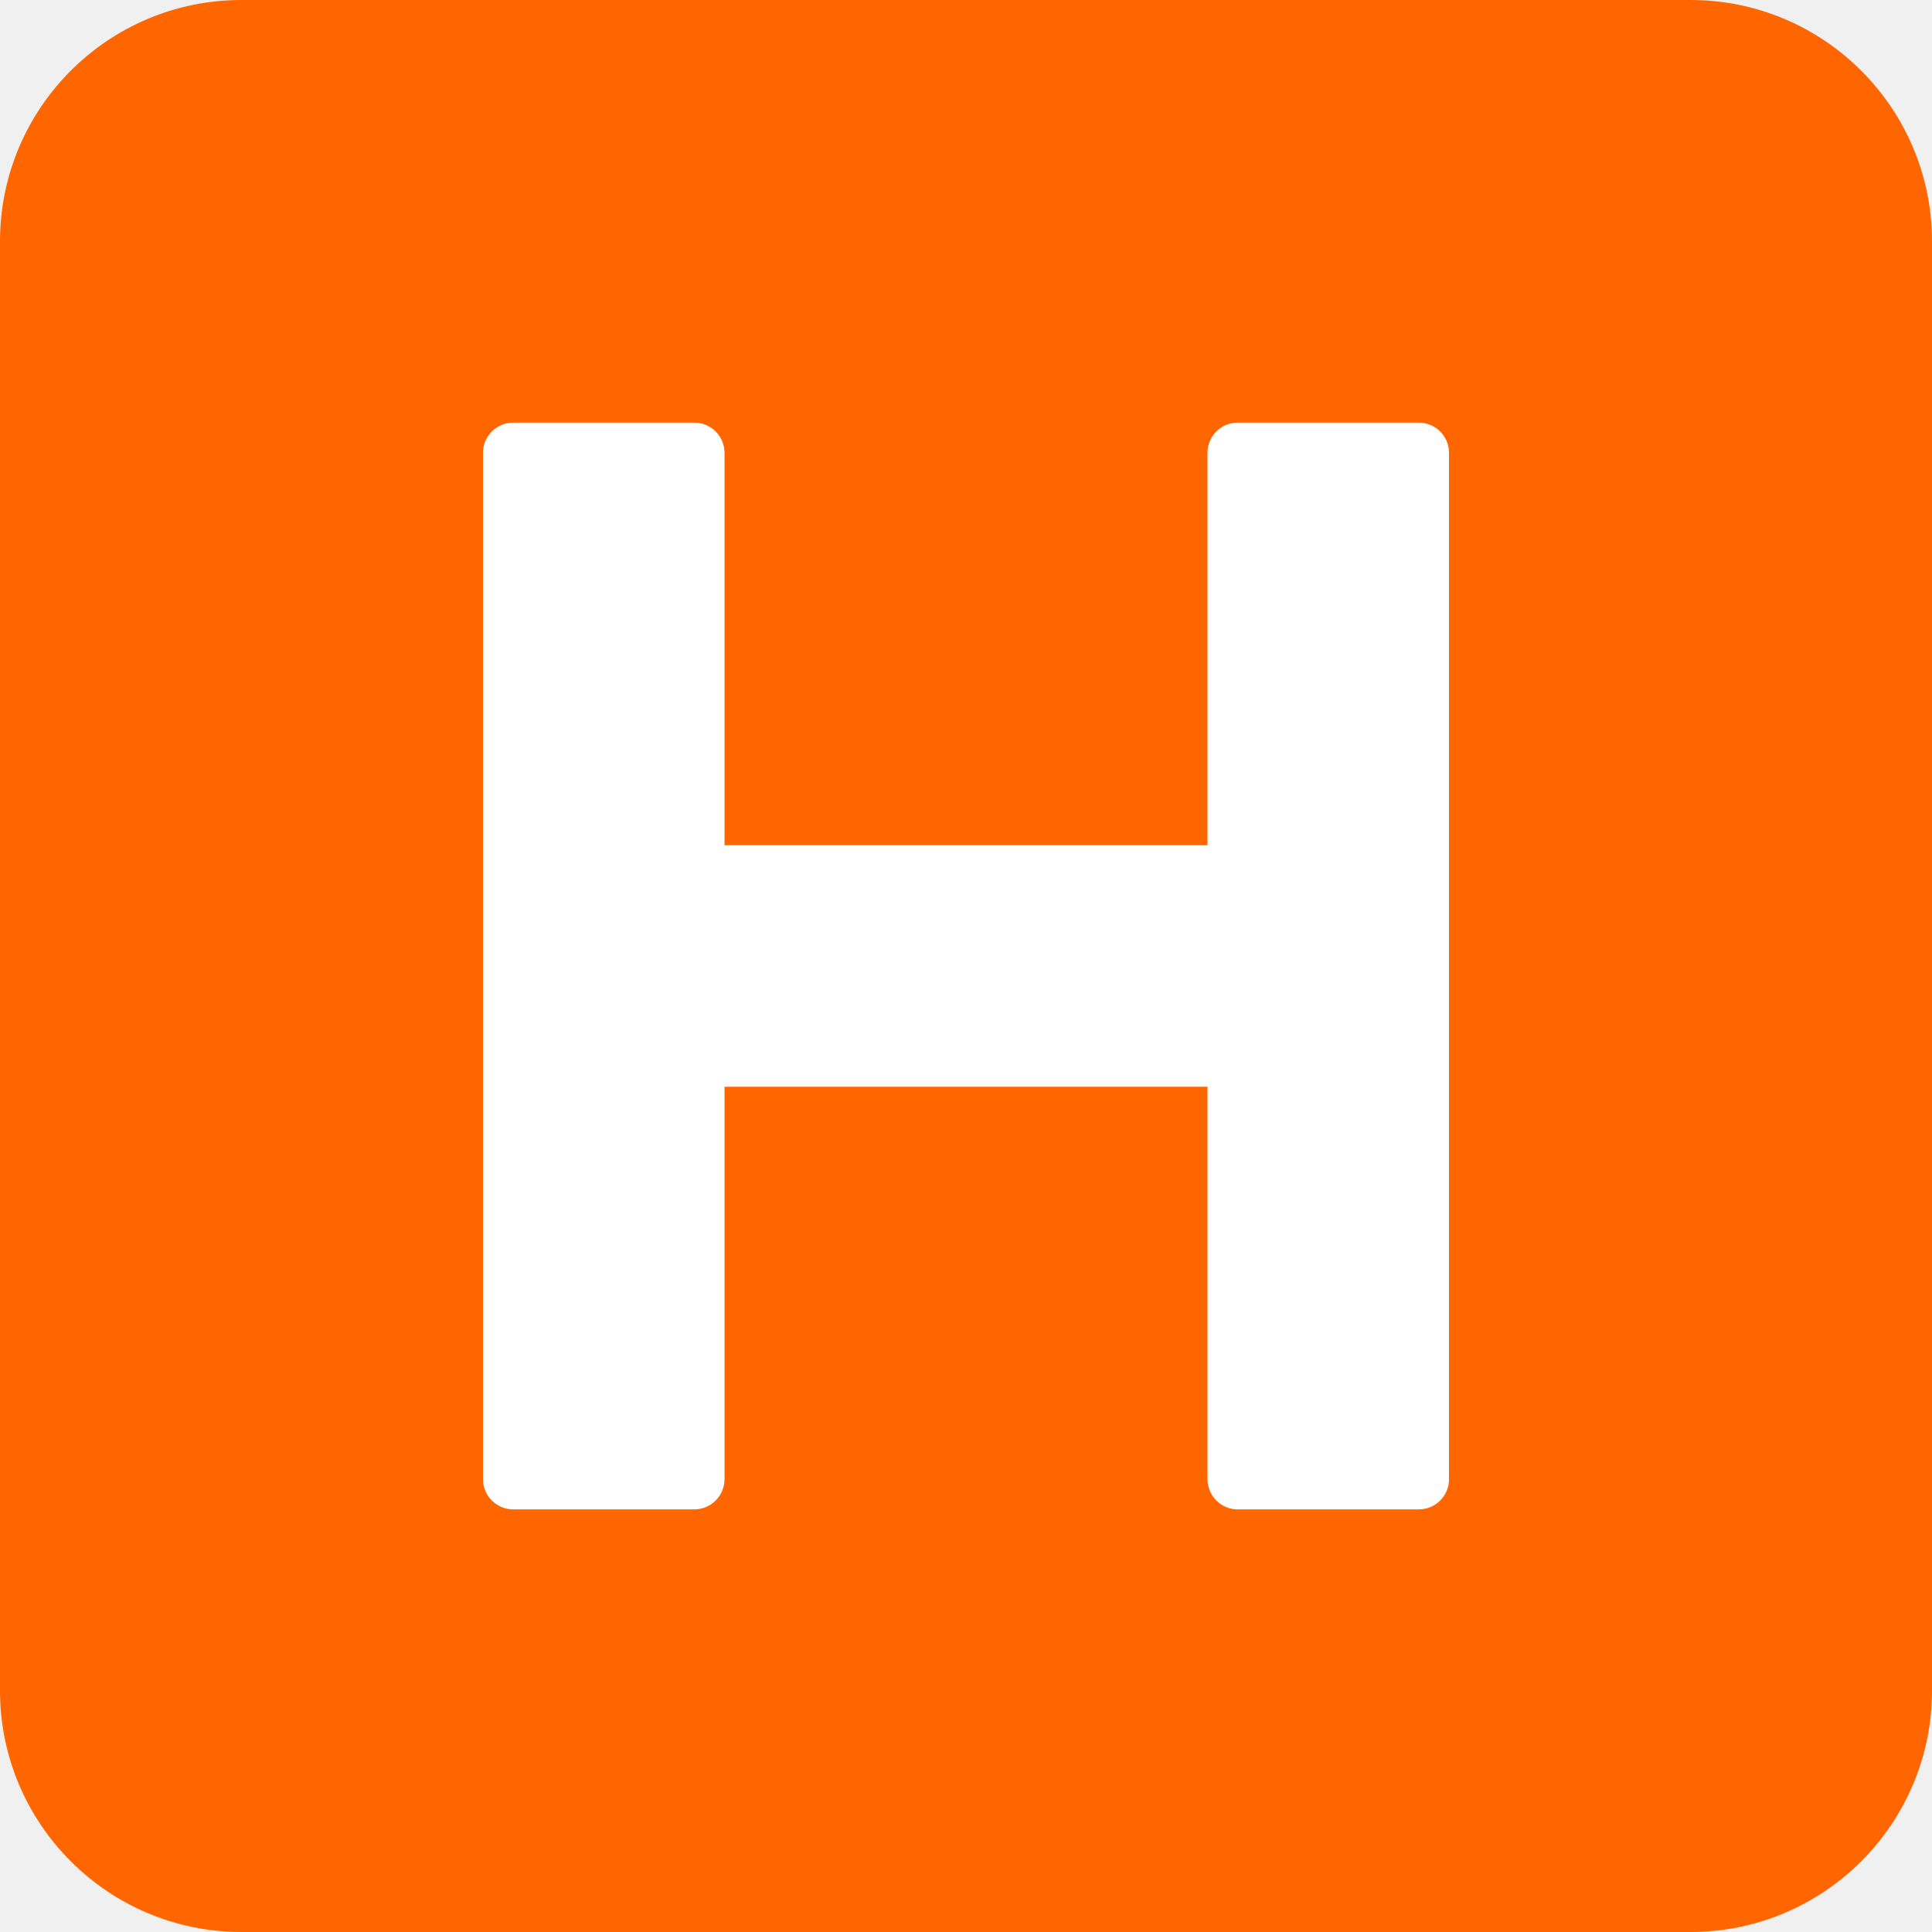
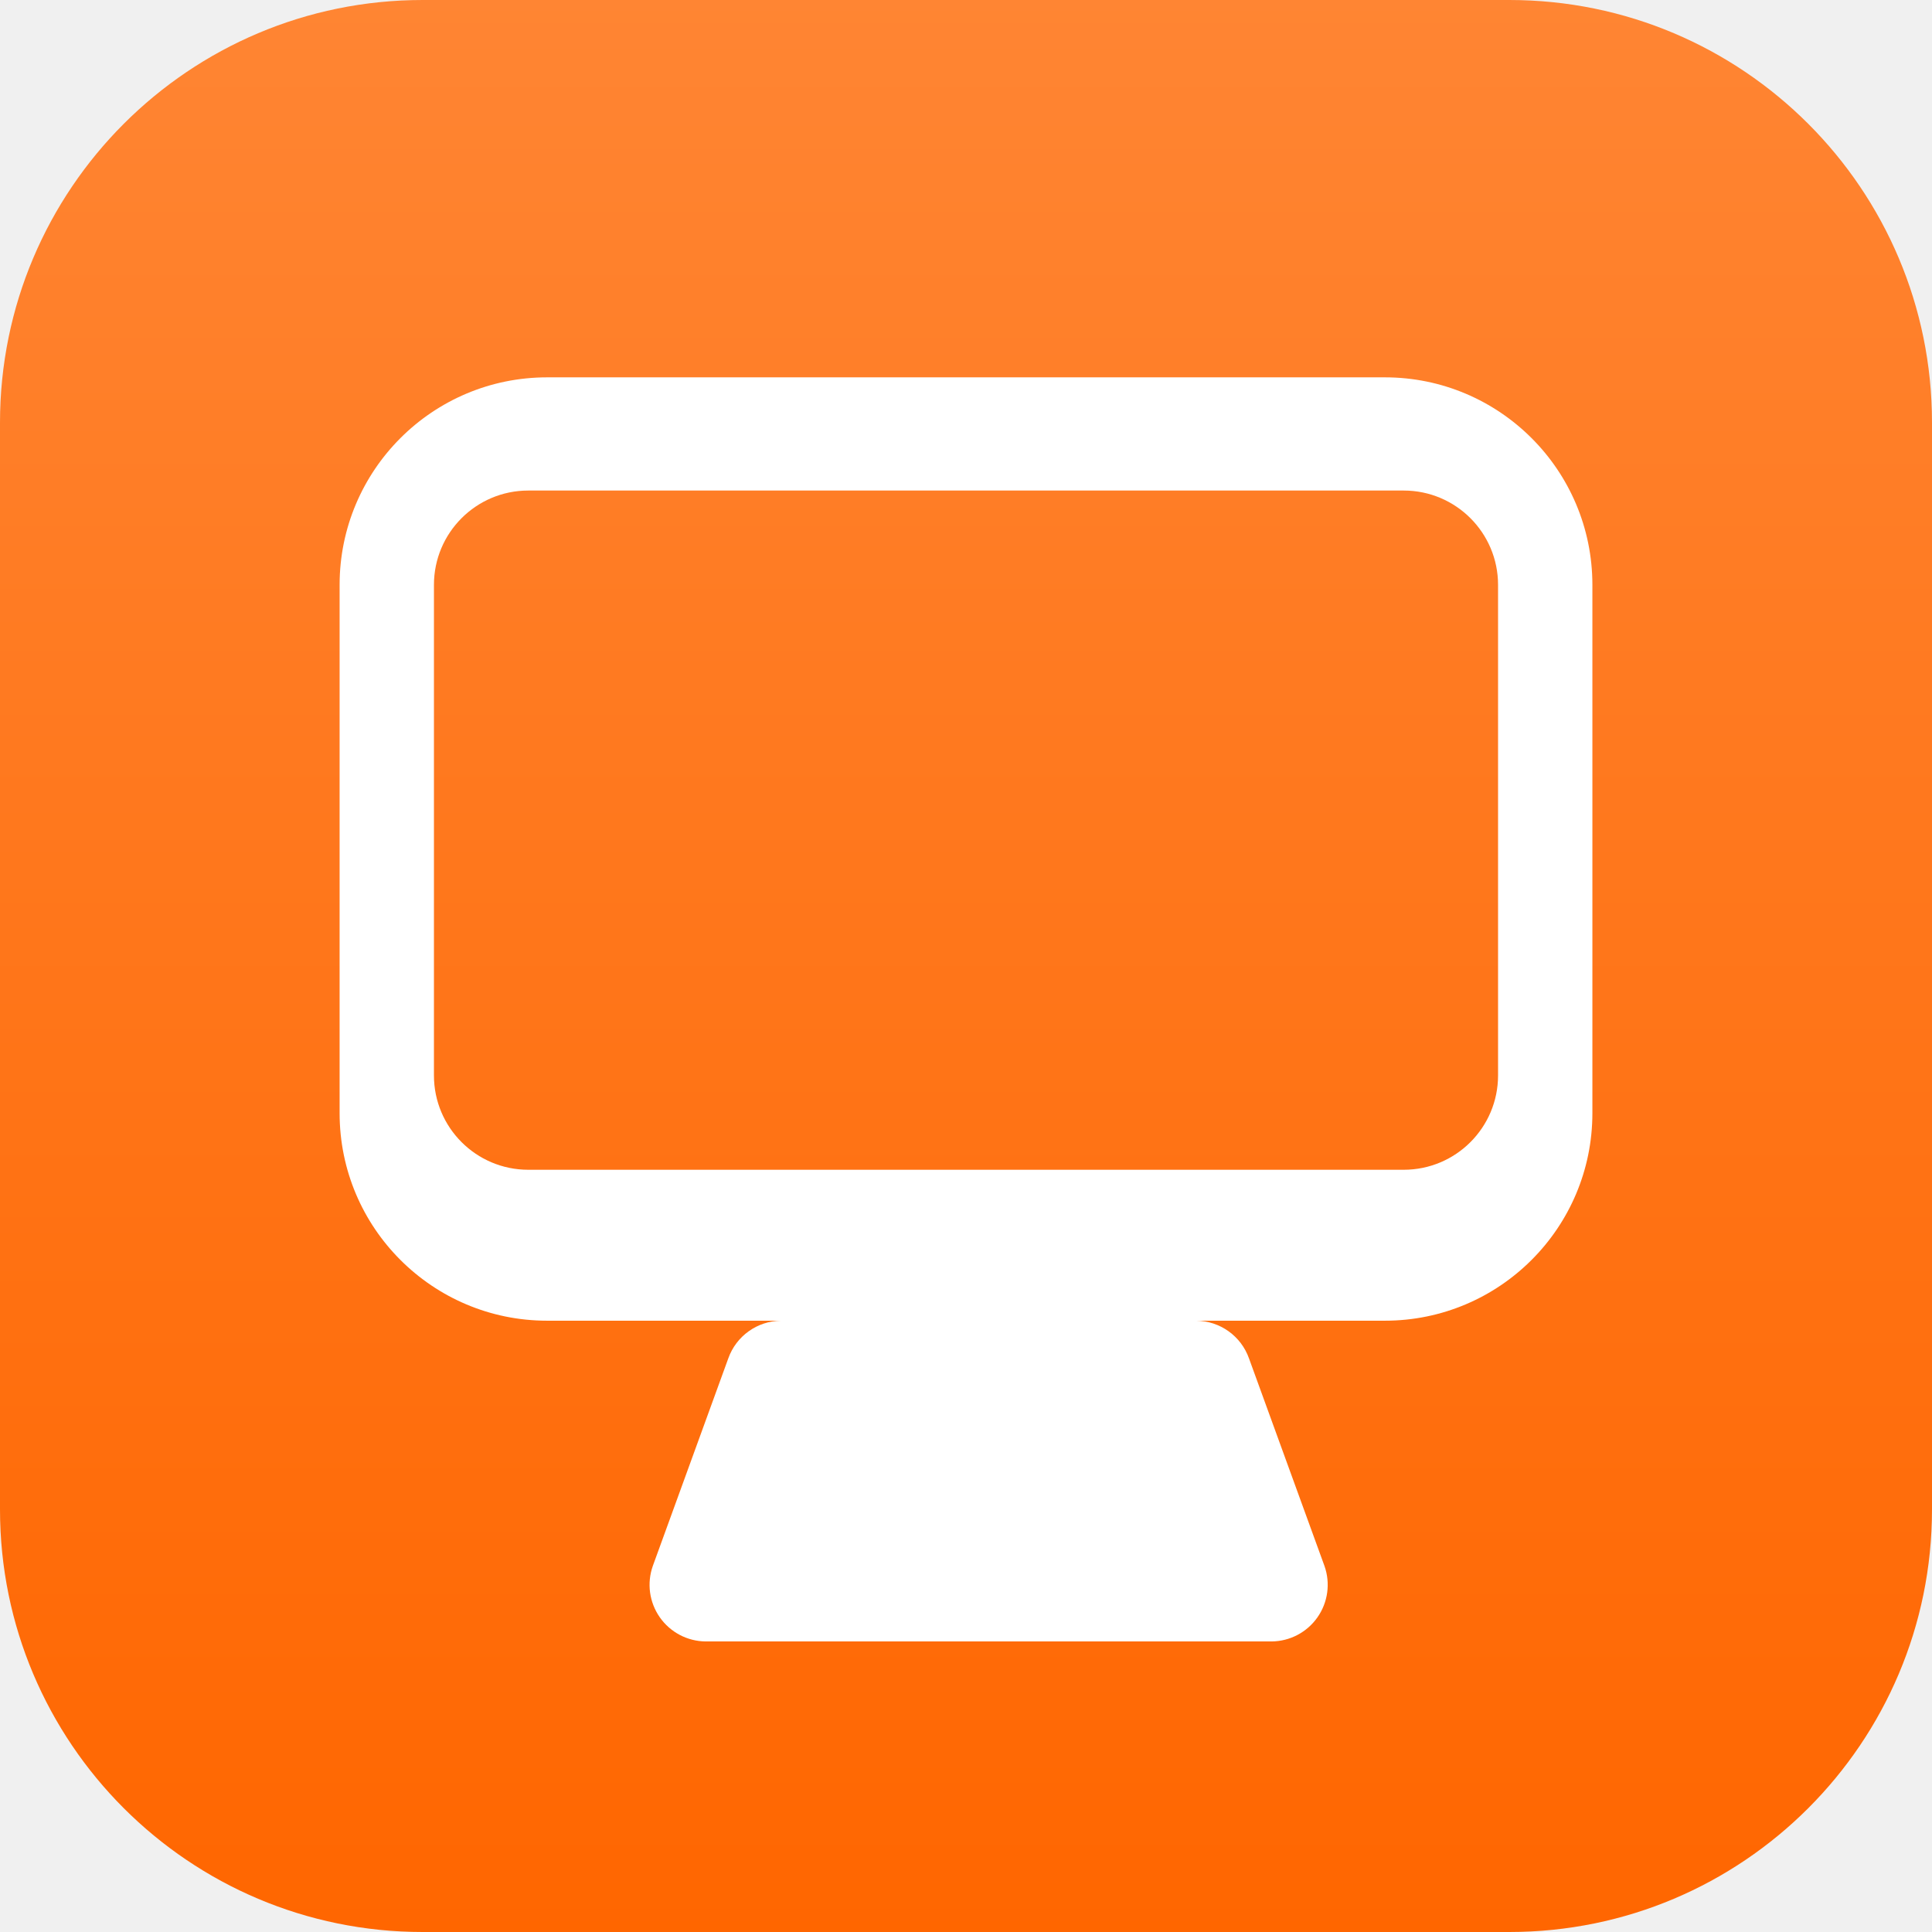
- <svg xmlns="http://www.w3.org/2000/svg" viewBox="0 0 512 512" width="512" height="512">
-   <rect width="512" height="512" fill="#FF6600" rx="64" />
-   <g fill="#FFFFFF" transform="scale(8)">
-     <rect x="16" y="14" width="8" height="36" rx="1" />
-     <rect x="40" y="14" width="8" height="36" rx="1" />
-     <rect x="16" y="28" width="32" height="8" rx="1" />
-   </g>
+ <svg xmlns="http://www.w3.org/2000/svg" width="512" height="512" viewBox="0 0 512 512">
+   <defs>
+     <linearGradient id="grad" x1="0" y1="0" x2="0" y2="1">
+       <stop offset="0%" stop-color="#FF8533" />
+       <stop offset="100%" stop-color="#FF6600" />
+     </linearGradient>
+     <mask id="screenMask">
+       <rect width="512" height="512" fill="white" />
+       <rect x="115" y="130" width="282" height="180" rx="25" fill="black" />
+     </mask>
+   </defs>
+   <rect width="512" height="512" rx="112" fill="url(#grad)" />
+   <rect x="90" y="100" width="332" height="250" rx="55" fill="#FFFFFF" mask="url(#screenMask)" />
+   <path fill="#FFFFFF" d="M195,350 h122 a15,15 0 0 1 14,10 l20,55 a15,15 0 0 1 -14,20 h-150 a15,15 0 0 1 -14,-20 l20,-55 a15,15 0 0 1 14,-10 z" />
</svg>
